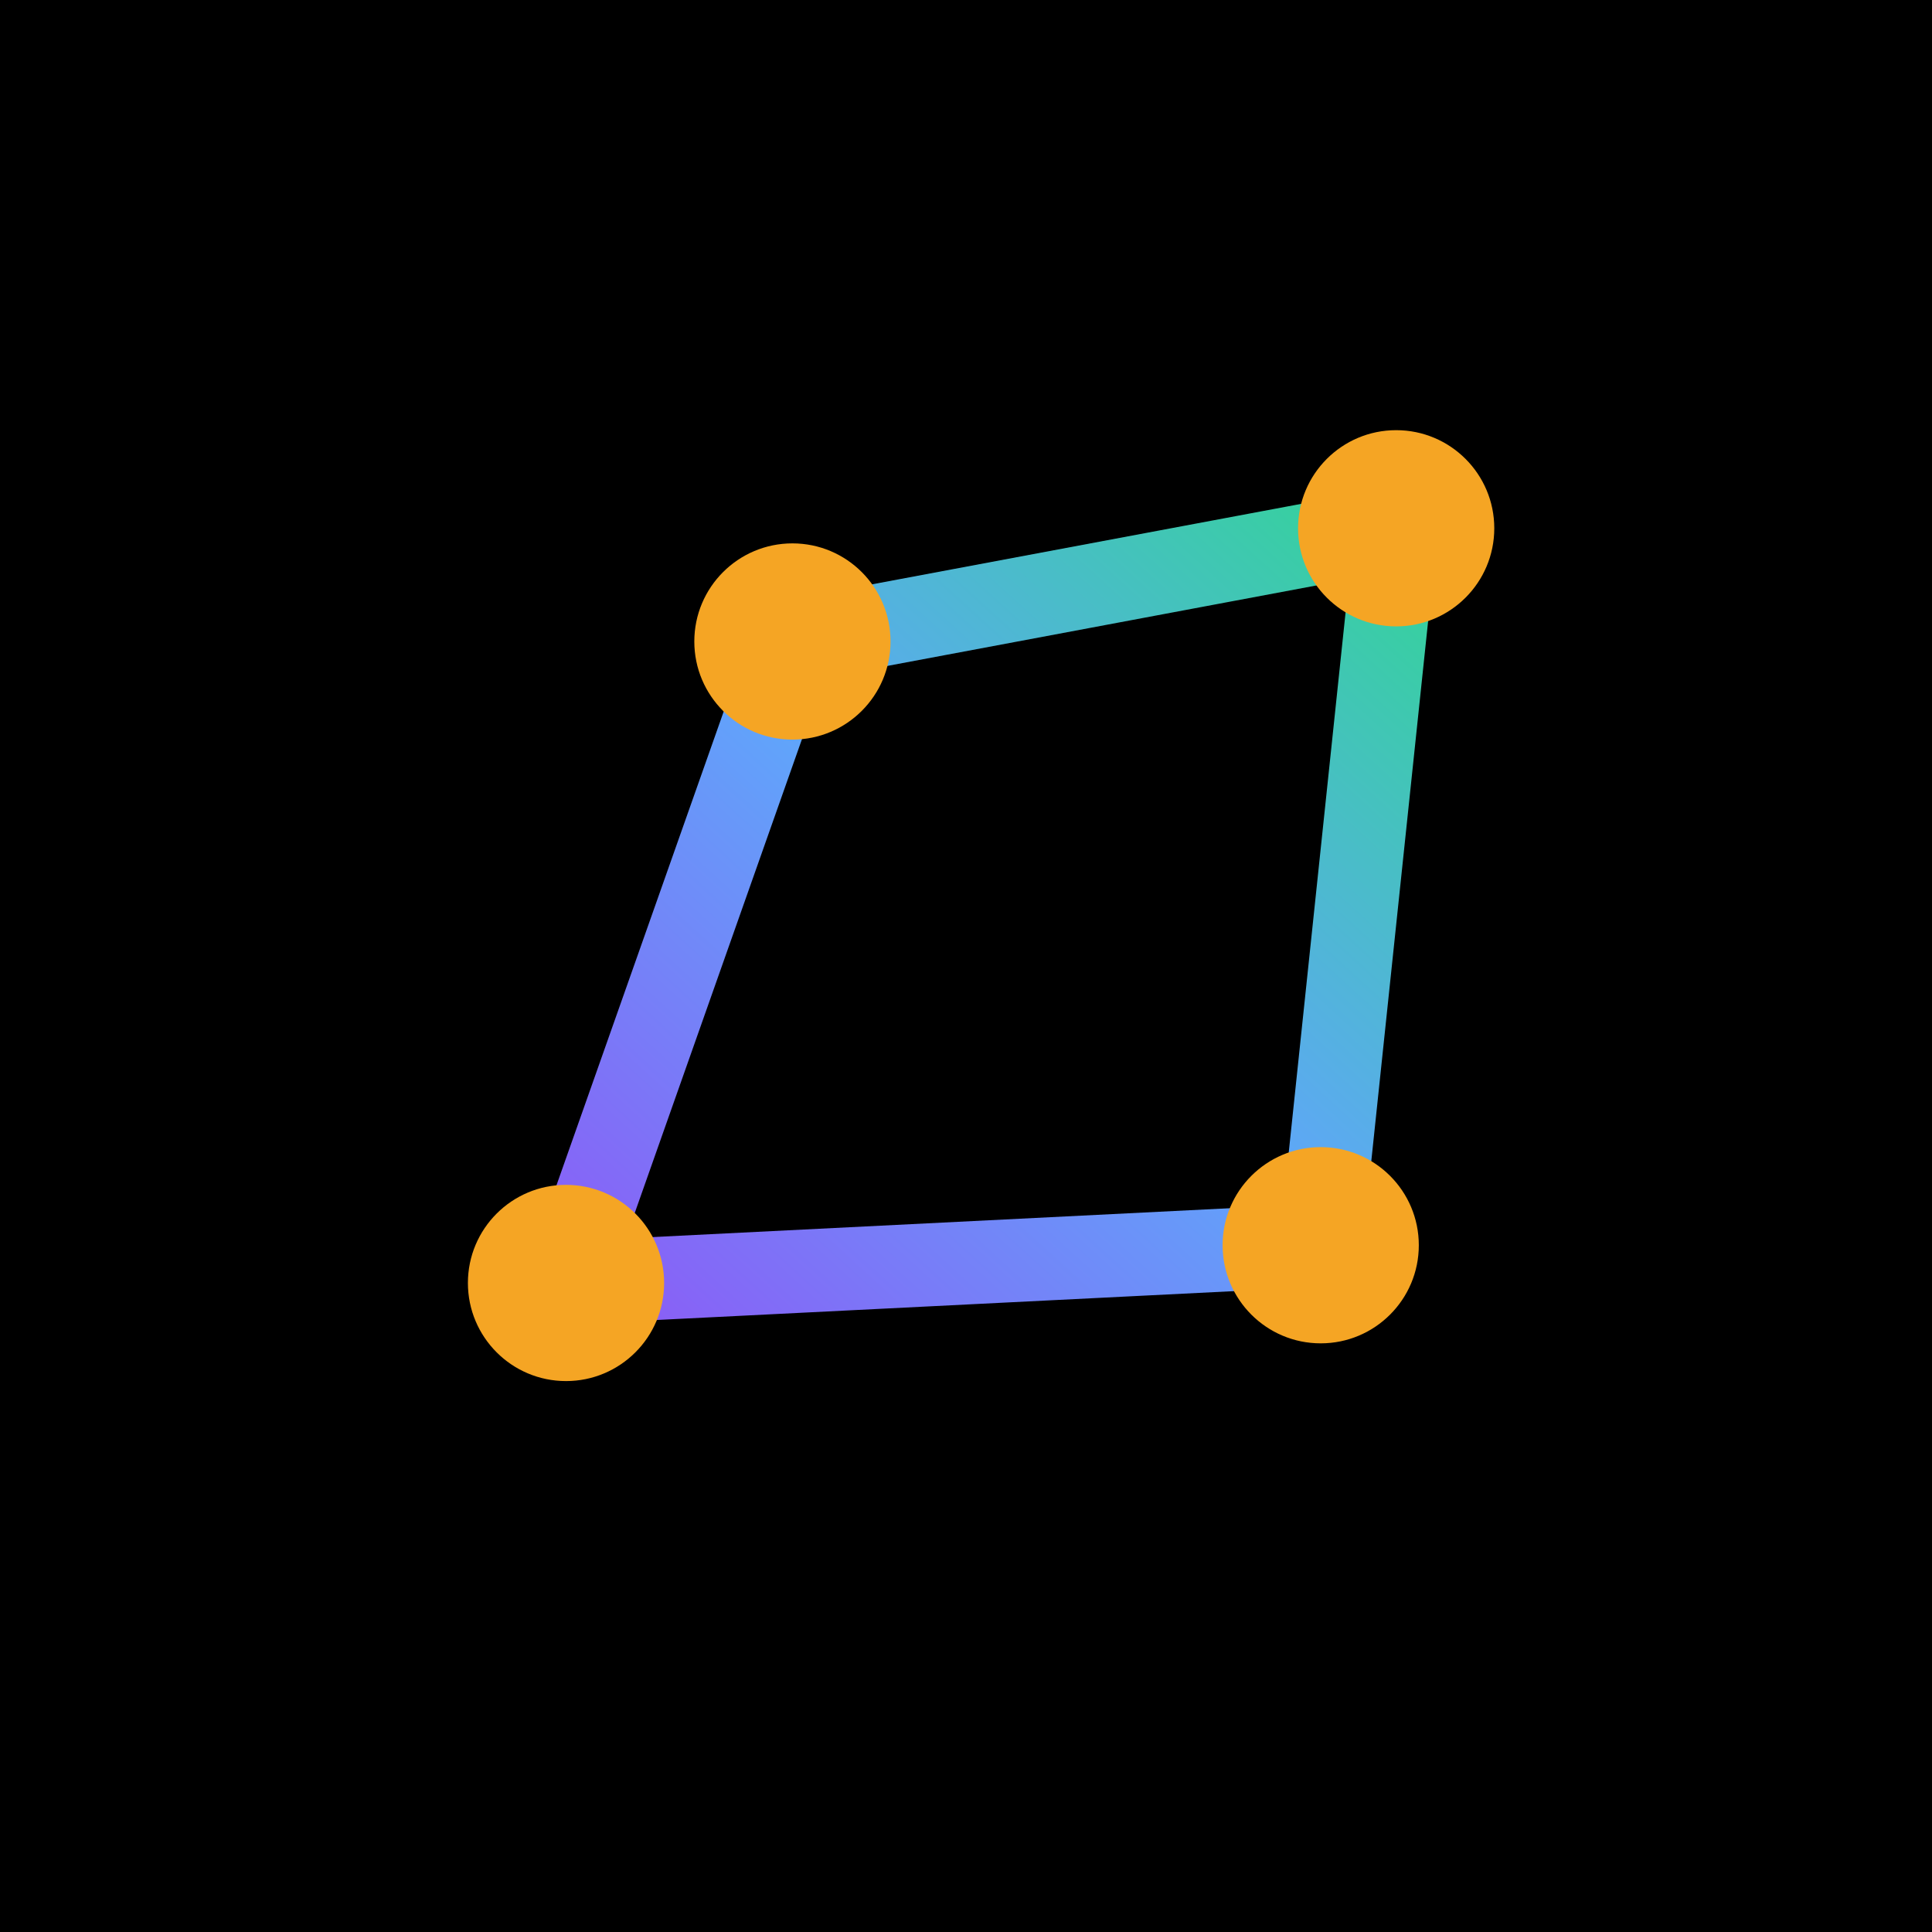
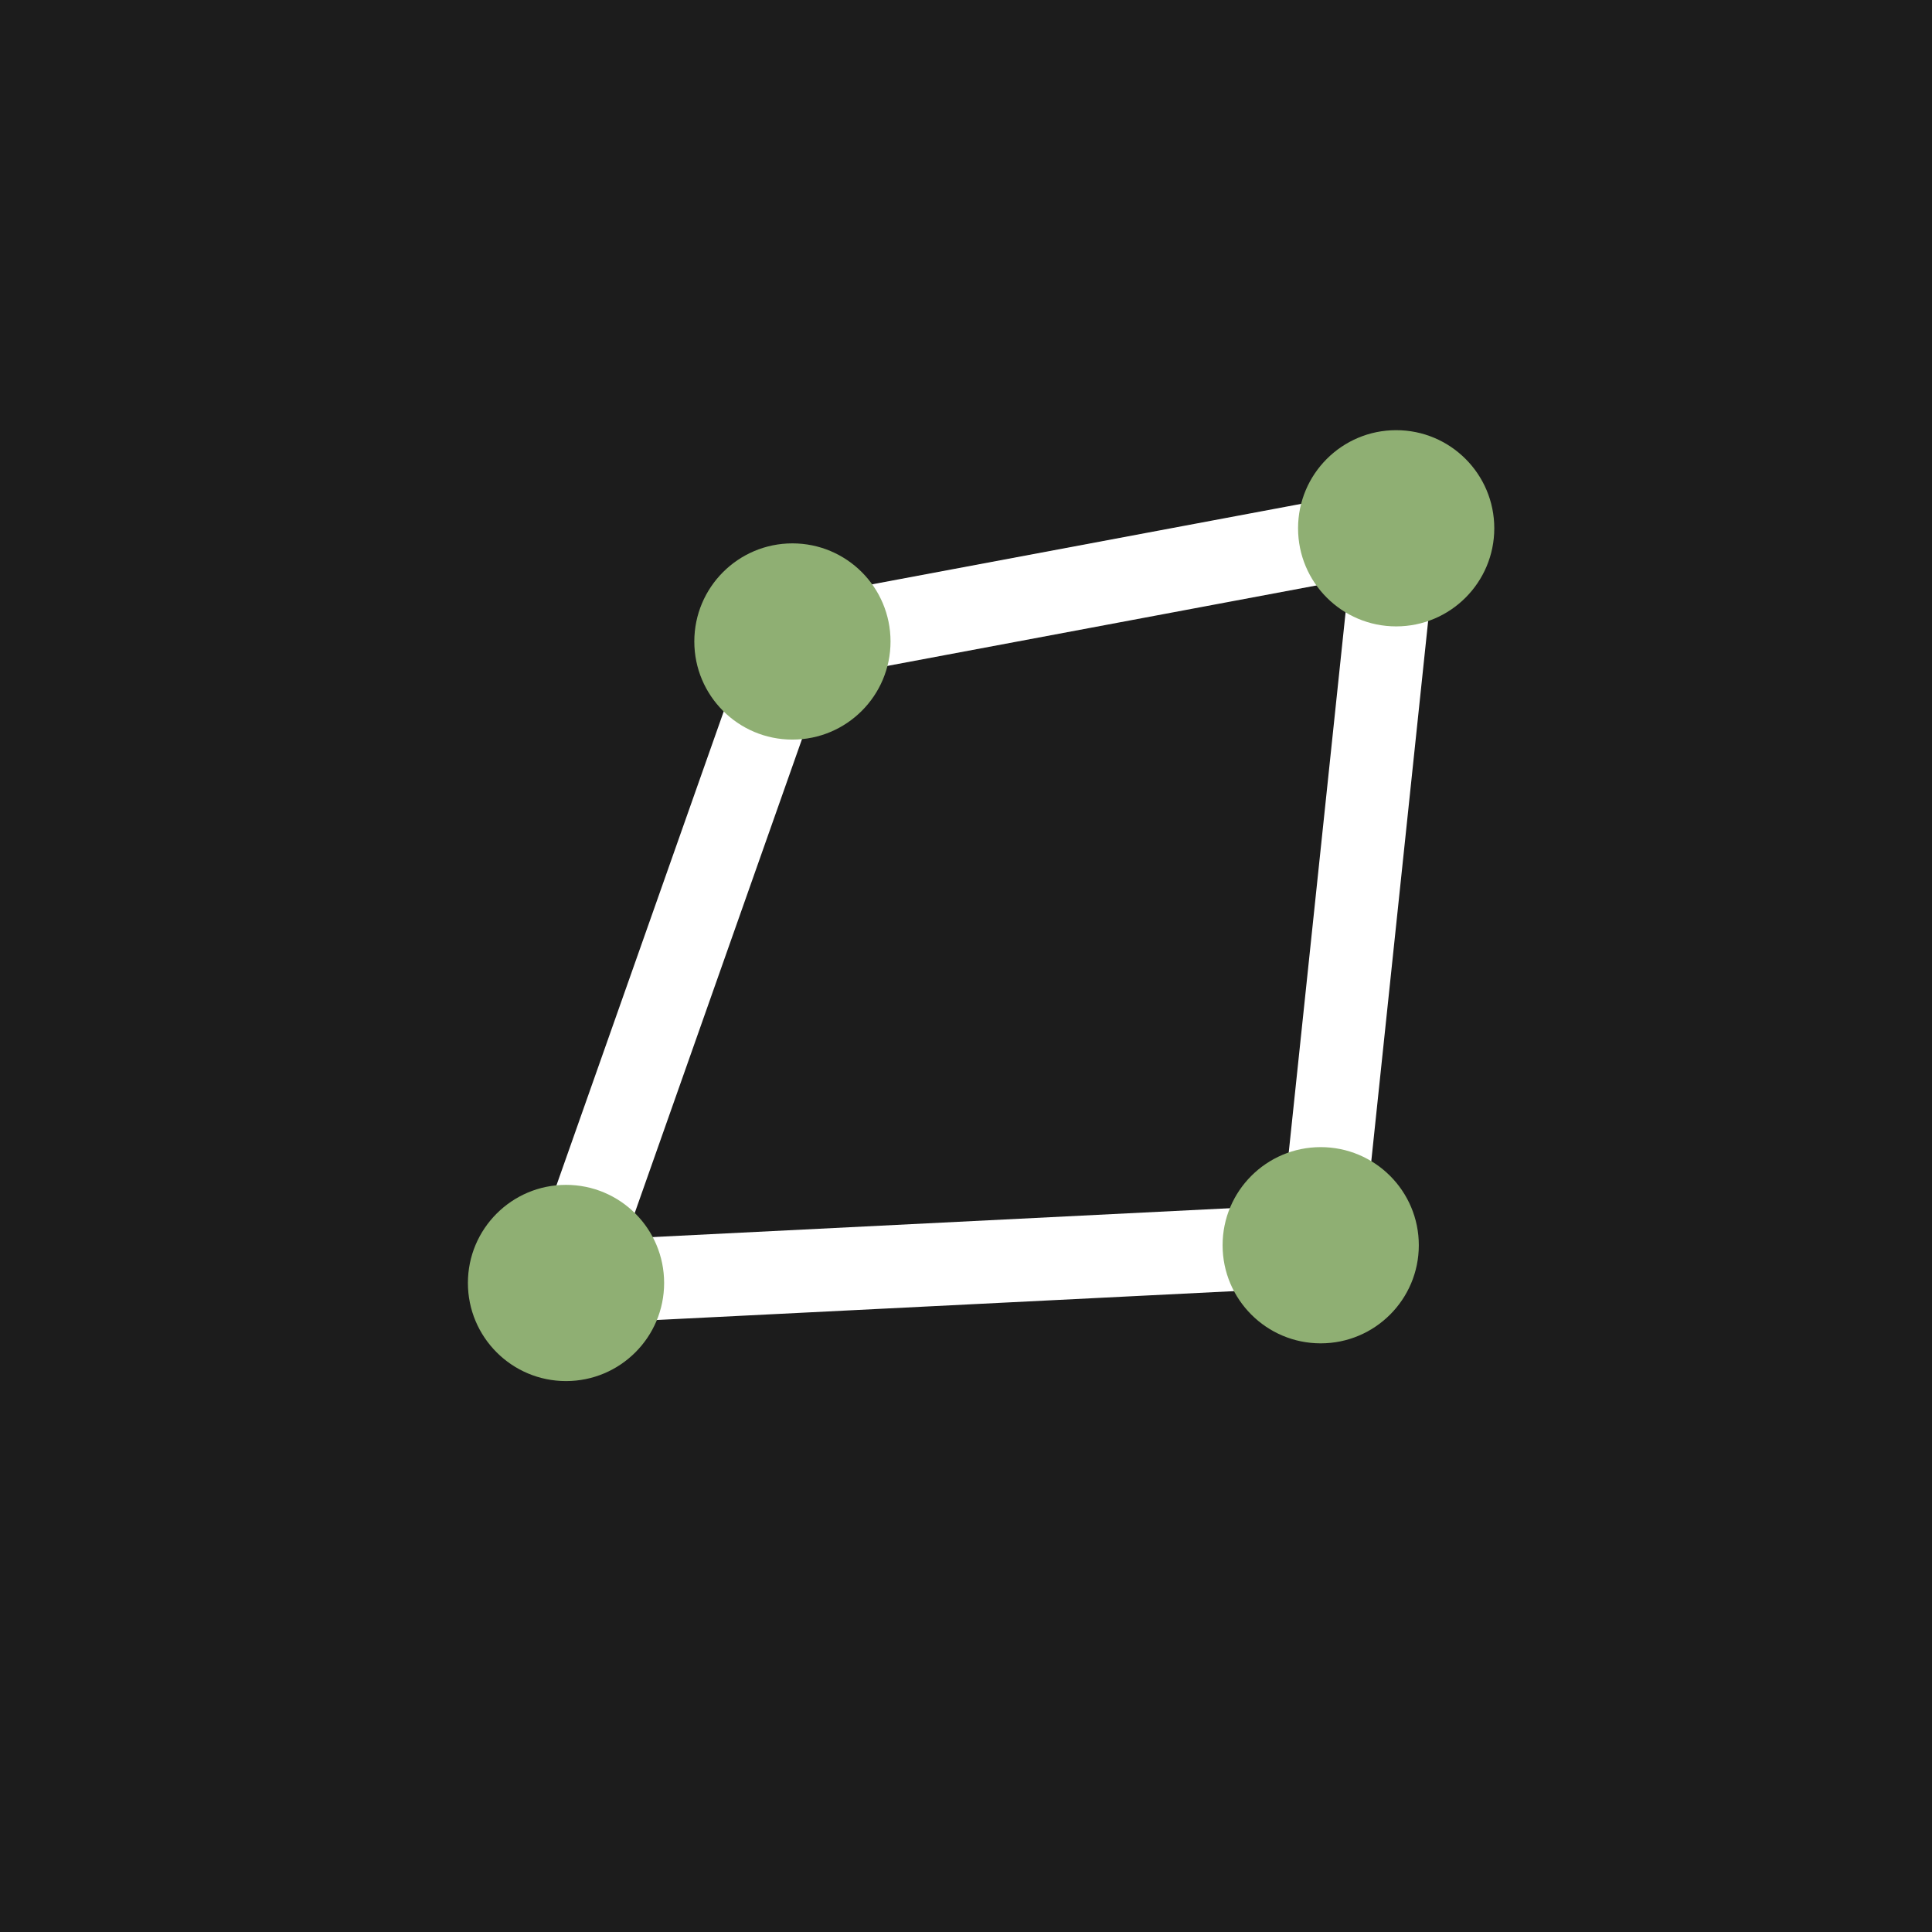
<svg xmlns="http://www.w3.org/2000/svg" viewBox="0 0 512 512" role="img" aria-label="Plotline">
-   <defs>
-     <linearGradient id="g" x1="0" y1="1" x2="1" y2="0">
-       <stop offset="0" stop-color="#8b5cf6" />
-       <stop offset="0.5" stop-color="#60a5fa" />
-       <stop offset="1" stop-color="#34d399" />
-     </linearGradient>
-   </defs>
-   <rect width="512" height="512" fill="#000" />
-   <path d="M150 340 L210 170 L370 140 L350 330 Z" fill="none" stroke="url(#g)" stroke-width="22" stroke-linejoin="round" />
-   <g fill="#f5a524">
+   <rect width="512" height="512" fill="#1C1C1C" />
+   <path d="M150 340 L210 170 L370 140 L350 330 Z" fill="none" stroke="#FFFFFF" stroke-width="22" stroke-linejoin="round" />
+   <g fill="#8FAF73">
    <circle cx="150" cy="340" r="26" />
    <circle cx="210" cy="170" r="26" />
    <circle cx="370" cy="140" r="26" />
    <circle cx="350" cy="330" r="26" />
  </g>
</svg>
